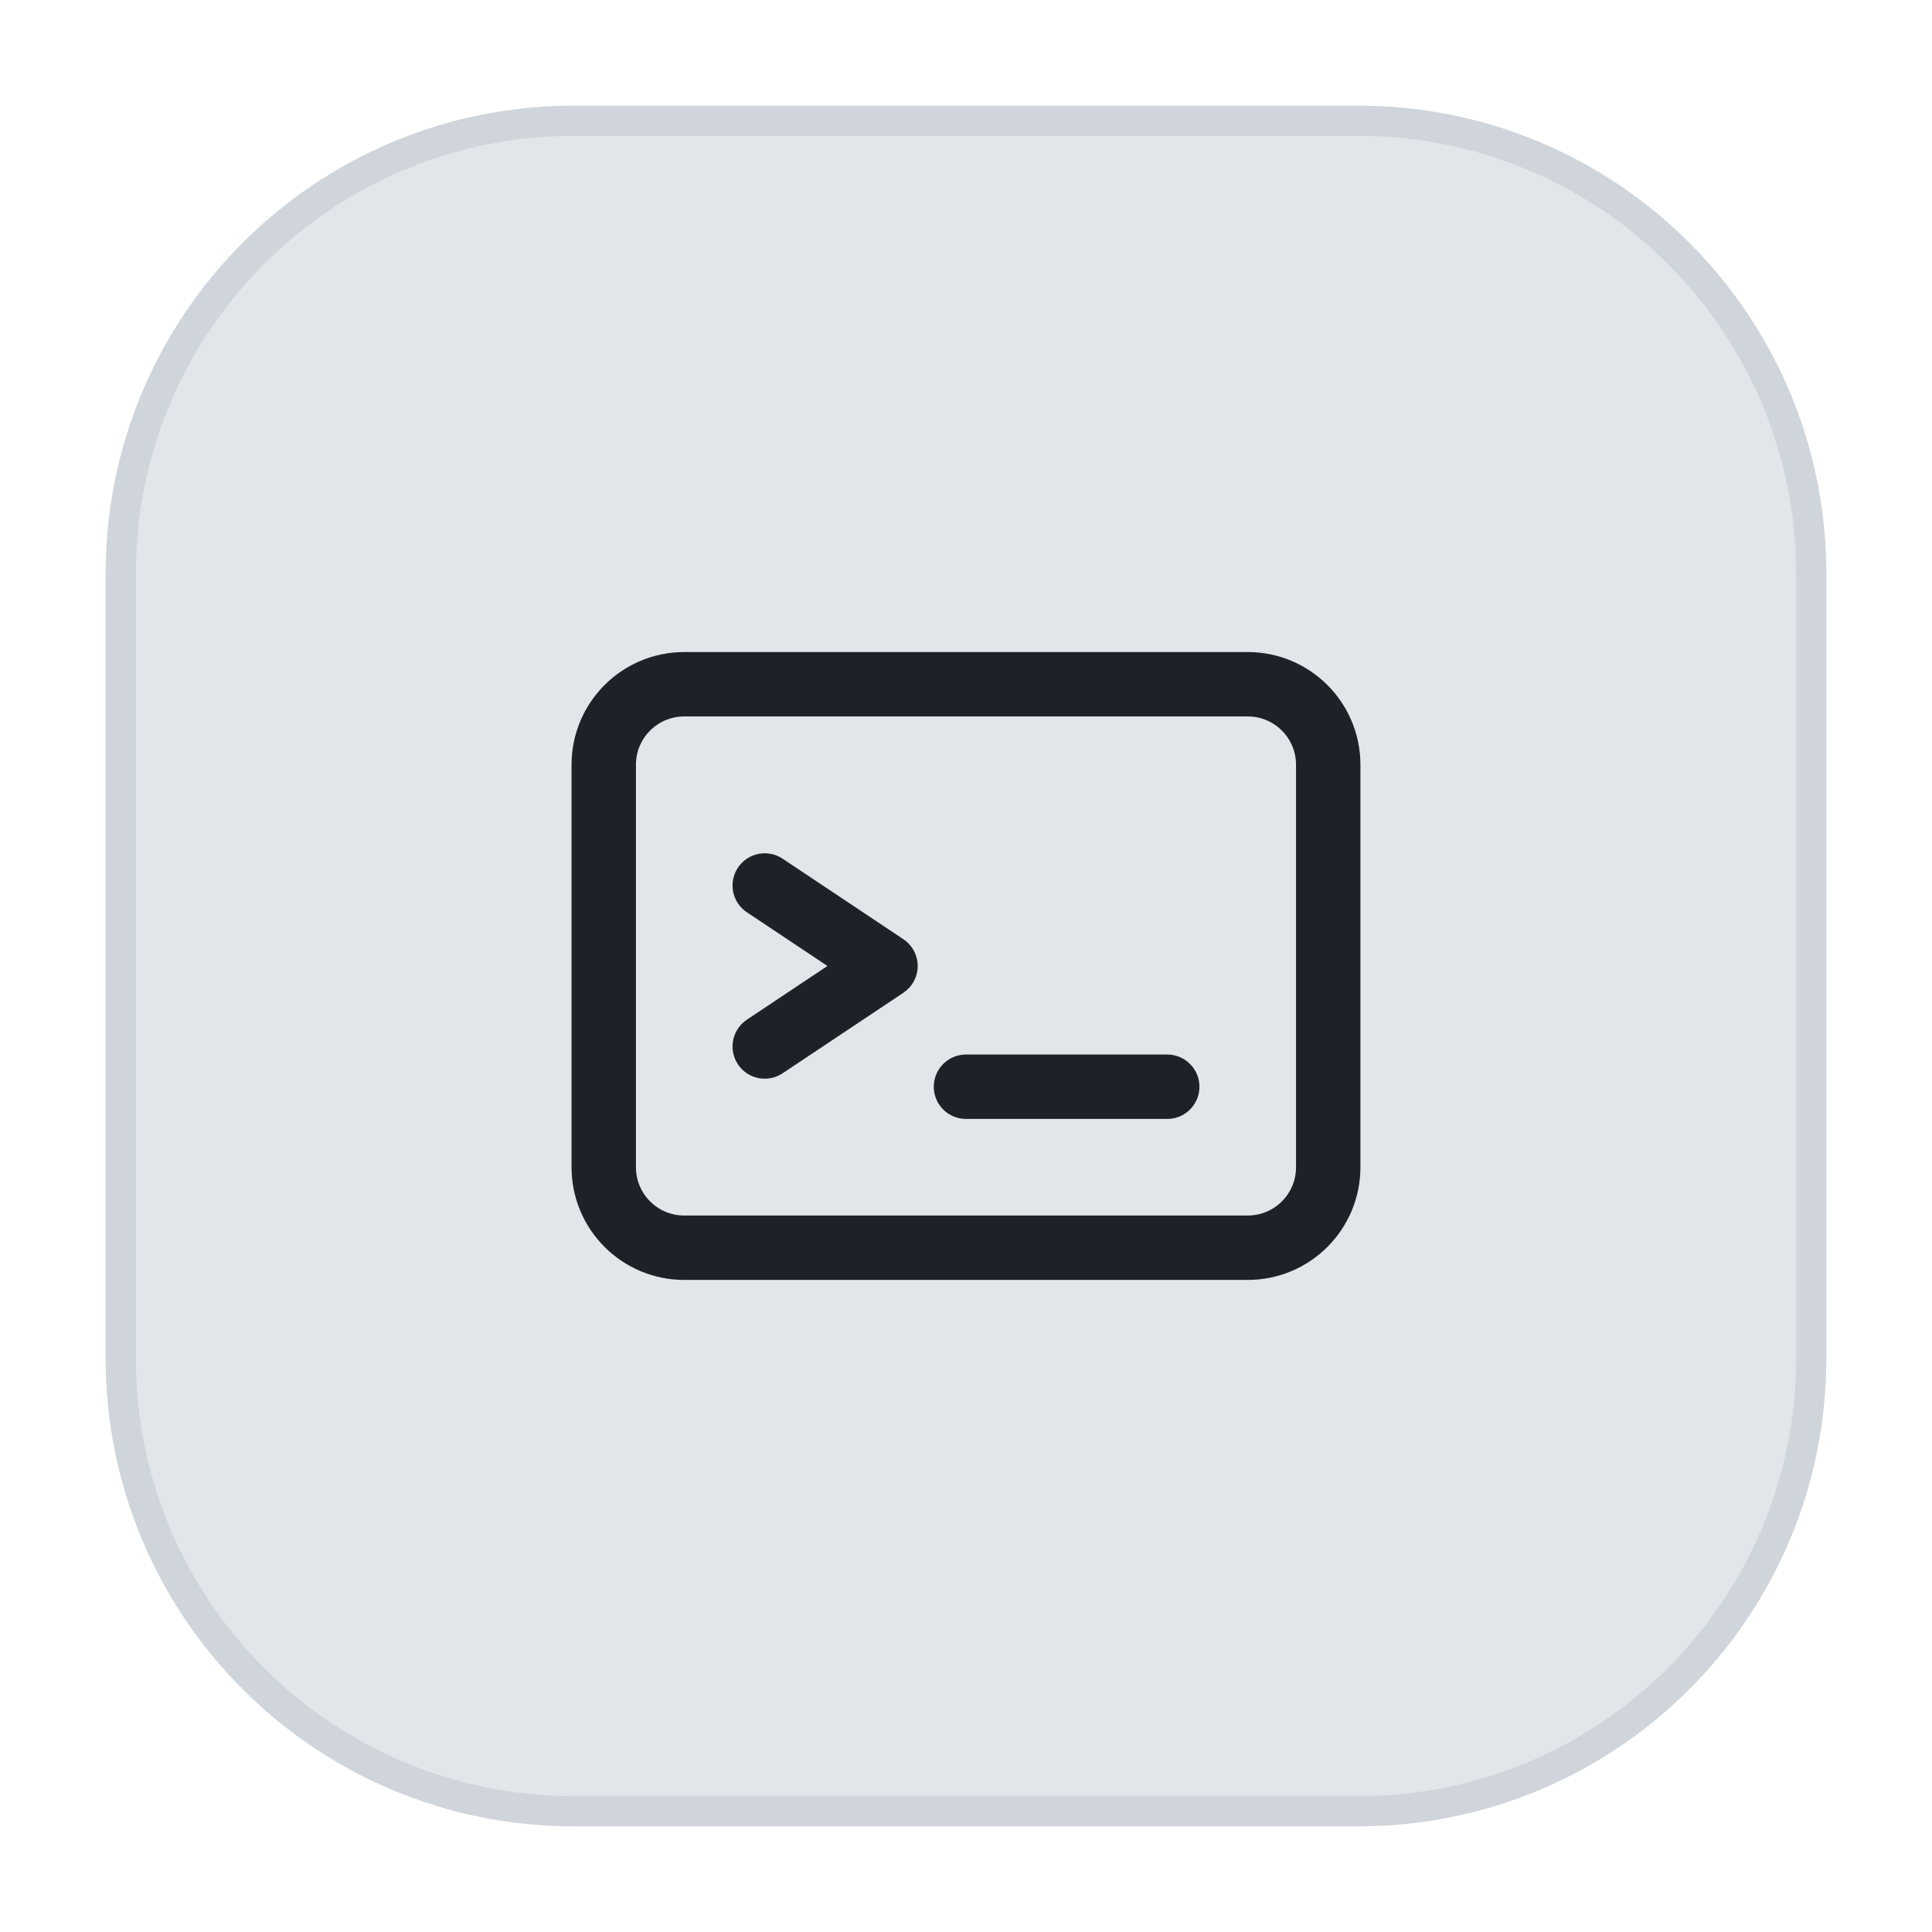
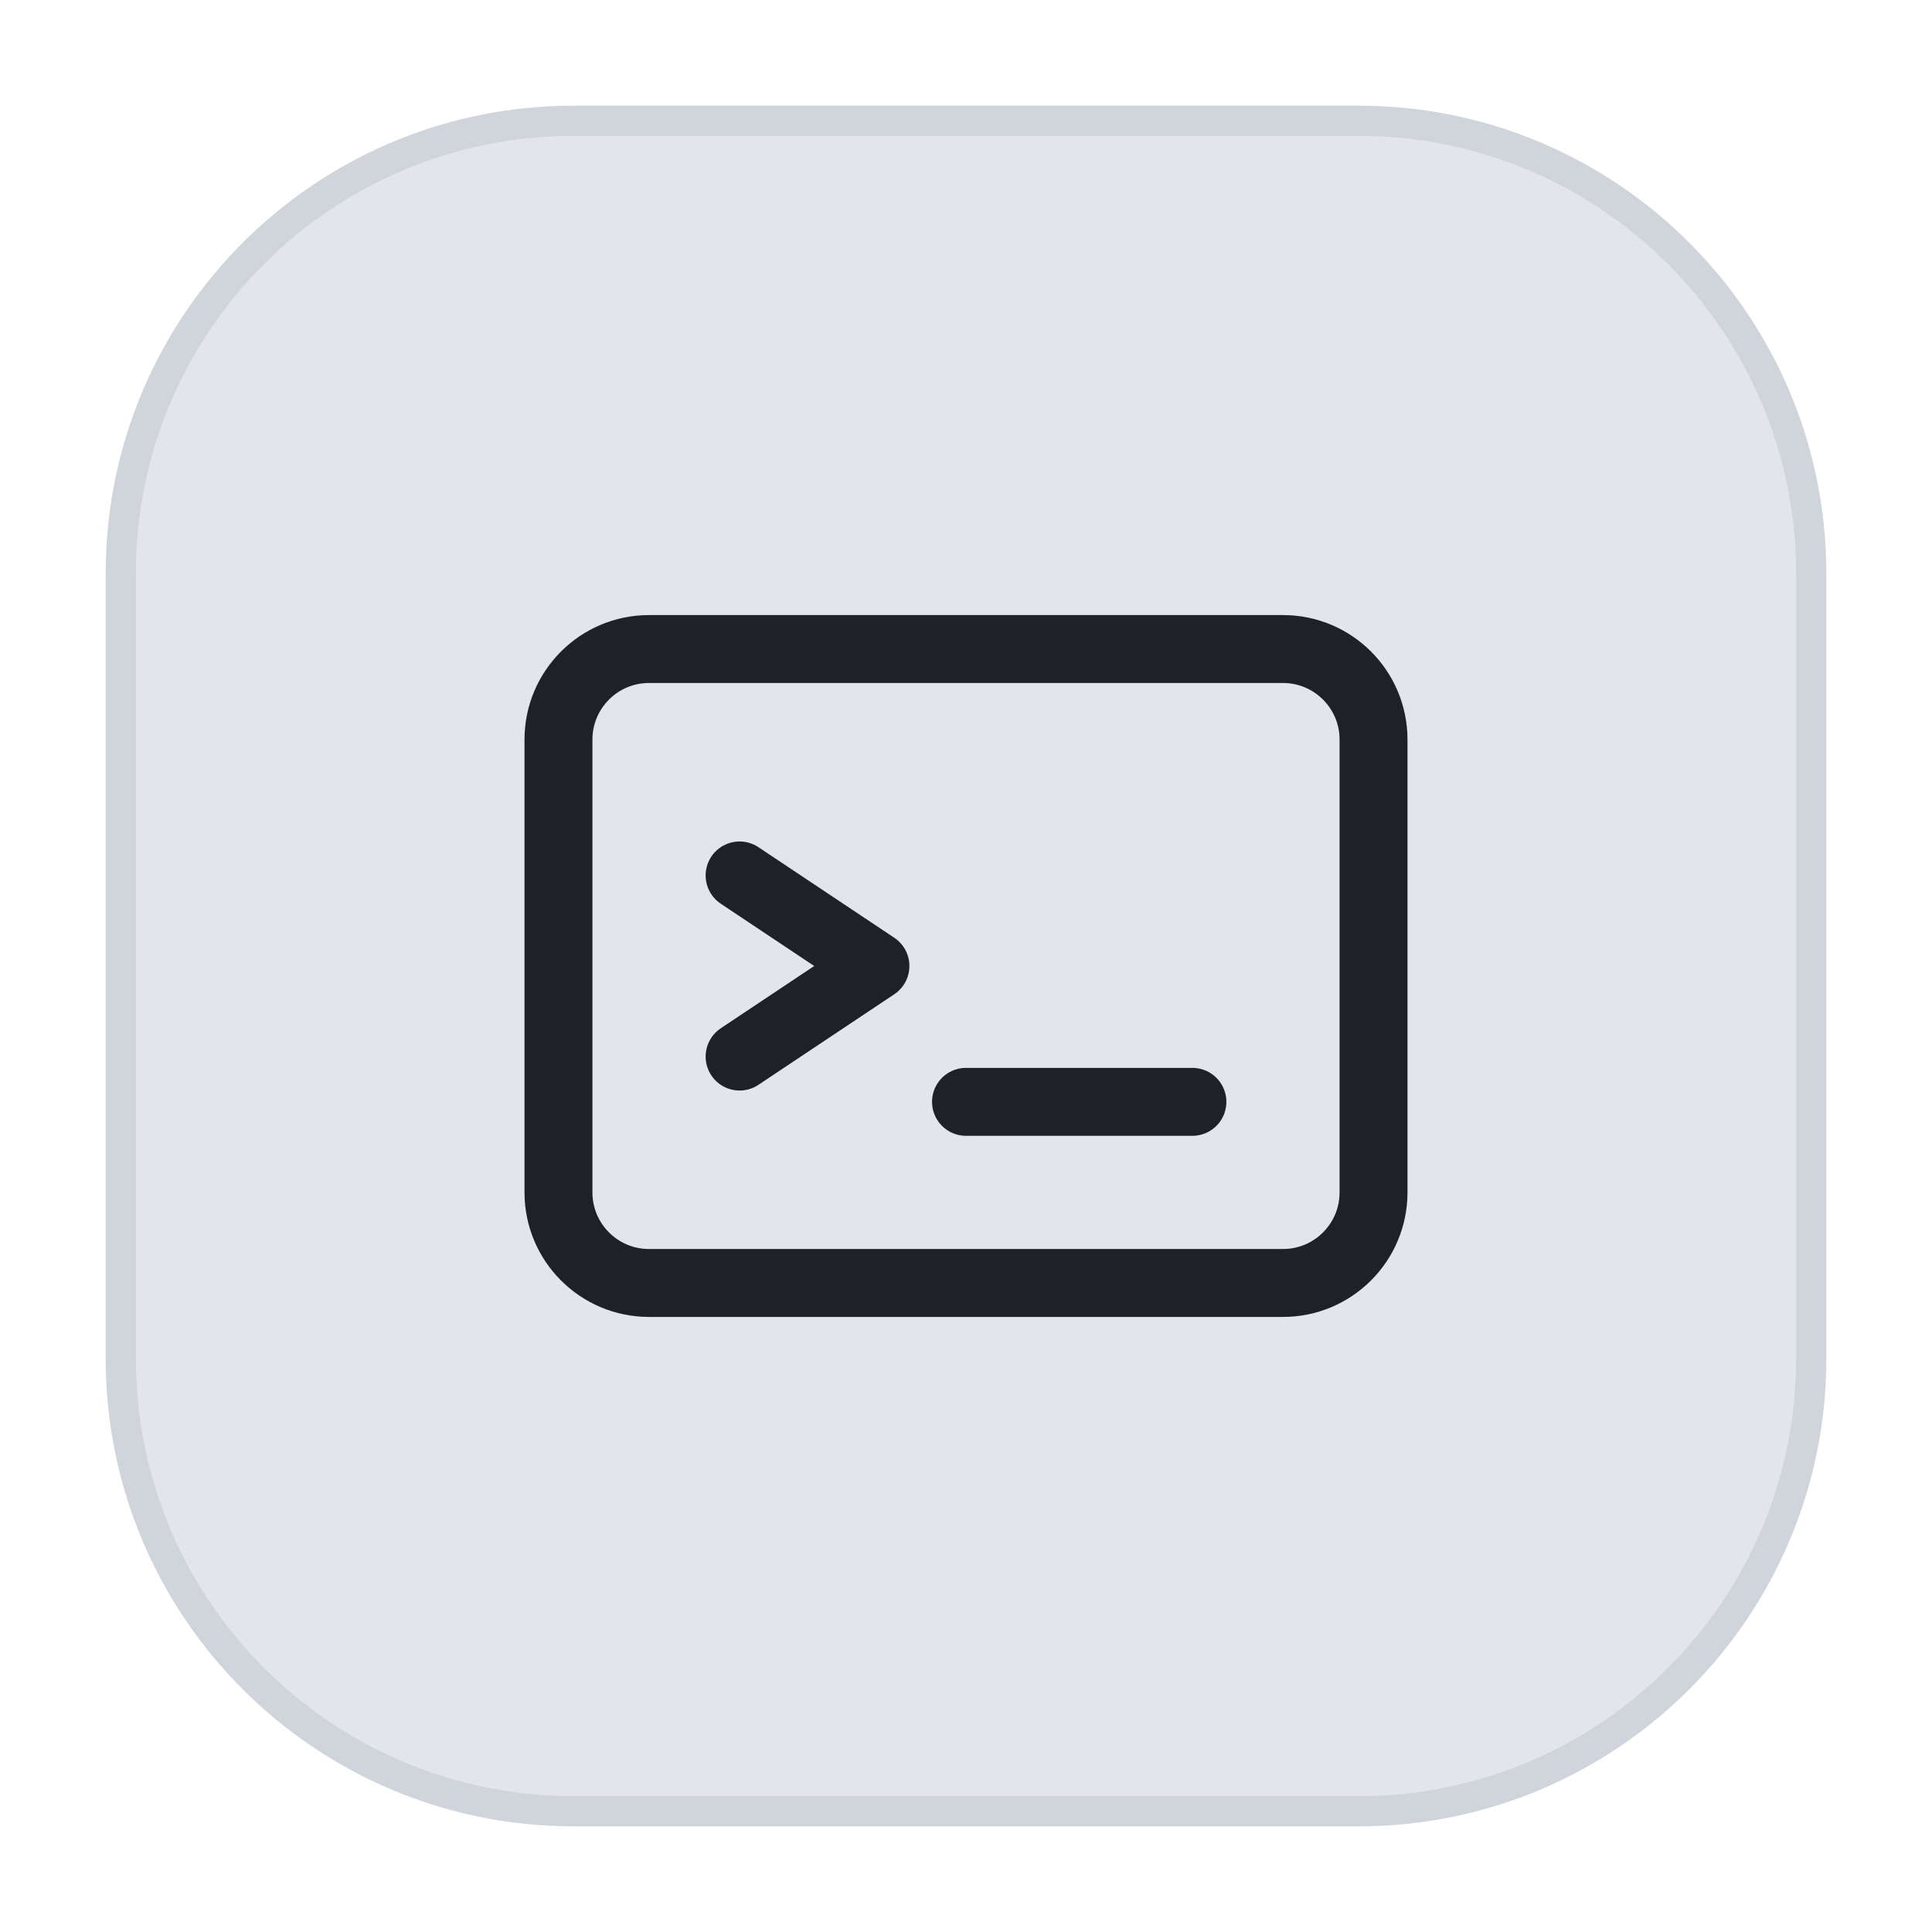
<svg xmlns="http://www.w3.org/2000/svg" viewBox="0 0 64 64" width="64" height="64">
  <rect x="4" y="4" width="56" height="56" rx="15" fill="#E2E5EA" stroke="#D0D4DB" stroke-width="1" />
-   <g transform="translate(16 16) scale(1.3333)" fill="none" stroke="#1E2127" stroke-width="1.6" stroke-linecap="round" stroke-linejoin="round">
+   <g transform="translate(14 14) scale(1.5)" fill="none" stroke="#1E2127" stroke-width="1.5" stroke-linecap="round" stroke-linejoin="round">
    <rect x="3" y="5" width="18" height="14" rx="2" />
    <path d="M7 10l3 2-3 2M12 15h5" />
  </g>
</svg>
